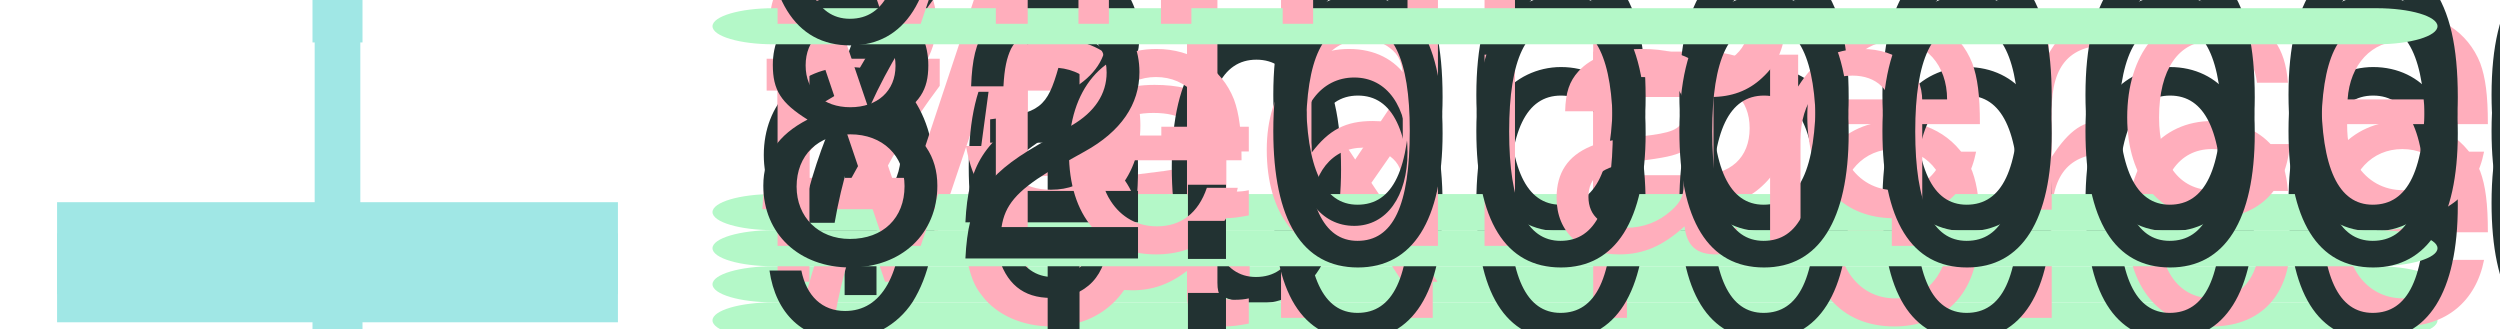
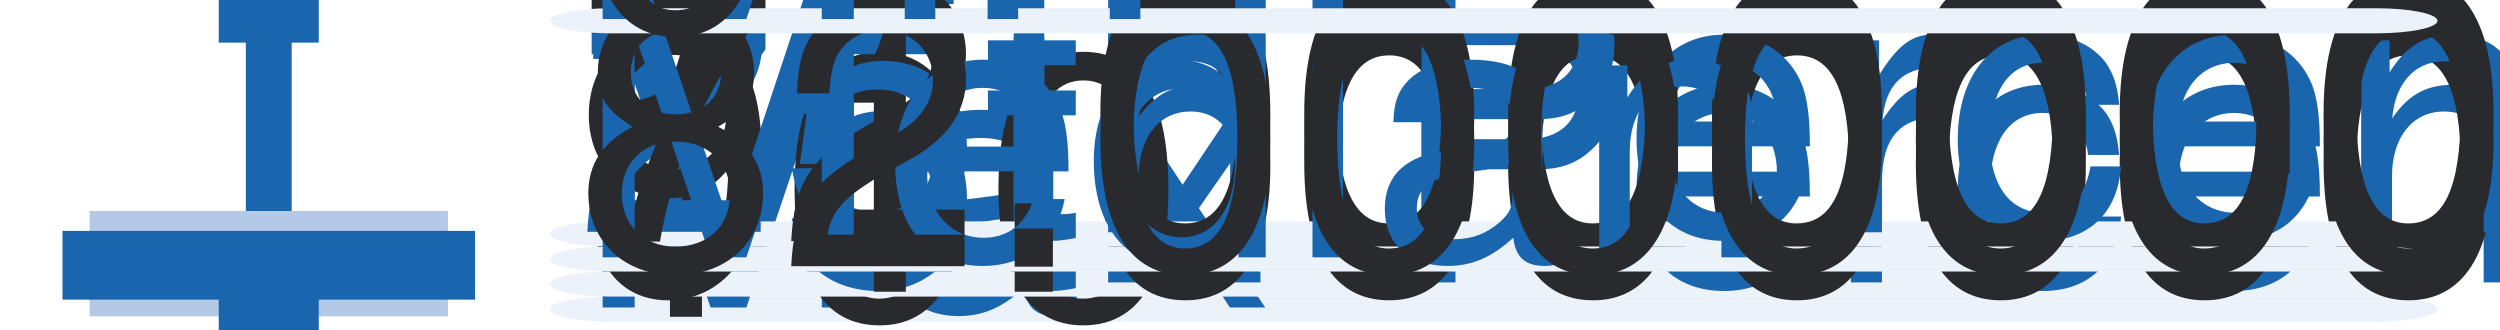
<svg xmlns="http://www.w3.org/2000/svg" viewBox="100% 100%" style="background-color: transparent; font-family: OptumSans, helvetica, sans-serif, monospace">
-   <line id="center-line" x1="13.5%" y1="2.5%" x2="13.5%" y2="97.5%" stroke="#a0e7e5" stroke-width="1.5" />
+   <line id="center-line" x1="10.75%" y1="2.5%" x2="10.75%" y2="97.5%" stroke="#1965AE" stroke-width="1.5" />
    ,
-         <line id="maxLinkLine" display="none" x1="14.5%" y1="97.5%" x2="28.5%" y2="86.65%" stroke="#ffaebc" stroke-width="1.5" />
+         <line id="maxLinkLine" display="none" x1="12.75%" y1="97.5%" x2="22%" y2="93.7%" stroke="#B4C9E7" stroke-width="1.5" />
    ,
-         <line id="q3LinkLine" display="none" x1="23.5%" y1="84.675%" x2="28.5%" y2="97.65%" stroke="#ffaebc" stroke-width="1.5" />
+         <line id="q3LinkLine" display="none" x1="17%" y1="84.675%" x2="22%" y2="86.1%" stroke="#B4C9E7" stroke-width="1.5" />
    ,
-         <line id="medianLinkLine" display="none" x1="24.5%" y1="80.4%" x2="28.5%" y2="75.65%" stroke="#ffaebc" stroke-width="1.5" />
+         <line id="medianLinkLine" display="none" x1="19%" y1="80.4%" x2="22%" y2="78.5%" stroke="#B4C9E7" stroke-width="1.5" />
    ,
-         <line id="q1LinkLine" display="none" x1="23.5%" y1="75.65%" x2="28.5%" y2="64.65%" stroke="#ffaebc" stroke-width="1.5" />
+         <line id="q1LinkLine" display="none" x1="17%" y1="75.65%" x2="22%" y2="70.9%" stroke="#B4C9E7" stroke-width="1.5" />
    ,
-         <line id="minLinkLine" display="none" x1="14.5%" y1="2.5%" x2="28.5%" y2="8%" stroke="#ffaebc" stroke-width="1.5" />
+         <line id="minLinkLine" display="none" x1="12.75%" y1="2.5%" x2="22%" y2="6.3%" stroke="#B4C9E7" stroke-width="1.5" />
    ,
-         <rect id="q3" height="8.55%" width="20%" x="3.5%" y="80.4%" fill="#b4f8c8" stroke="#a0e7e5" stroke-width="2" />
+         <rect id="q3" height="8.55%" width="12.5%" x="4.5%" y="80.4%" fill="#ECF2F9" stroke="#B4C9E7" stroke-width="1.5" />
    ,
-         <rect id="q1" height="9.5%" width="20%" x="3.5%" y="70.9%" fill="#b4f8c8" stroke="#a0e7e5" stroke-width="2" />
+         <rect id="q1" height="9.5%" width="12.5%" x="4.5%" y="70.9%" fill="#ECF2F9" stroke="#B4C9E7" stroke-width="1.5" />
    ,
-         <line id="median" x1="2.5%" y1="80.4%" x2="24.5%" y2="80.4%" stroke="#a0e7e5" stroke-width="2.25" />
+         <line id="median" x1="2.5%" y1="80.4%" x2="19%" y2="80.4%" stroke="#1965AE" stroke-width="2.25" />
    ,
-         <line id="max" x1="12.5%" y1="97.5%" x2="14.5%" y2="97.5%" stroke="#a0e7e5" stroke-width="2.25" />
+         <line id="max" x1="8.75%" y1="97.5%" x2="12.75%" y2="97.5%" stroke="#1965AE" stroke-width="2.25" />
    ,
-         <line id="min" x1="12.5%" y1="2.5%" x2="14.5%" y2="2.5%" stroke="#a0e7e5" stroke-width="2.25" />
+         <line id="min" x1="8.75%" y1="2.5%" x2="12.75%" y2="2.5%" stroke="#1965AE" stroke-width="2.25" />
    ,
-         <rect id="maxTextBox" x="28.5%" y="81.15%" rx="2" width="69%" height="11%" fill="#b4f8c8" stroke="#a0e7e5" stroke-width="0" />
-   <text fill="#ffaebc" x="30%" y="85.9%" font-size="4vh"> Max </text>
-   <text fill="#223232" x="30%" y="89.9%" font-size="4vh"> 100 </text>
+         <rect id="maxTextBox" x="22%" y="89.9%" rx="2" width="75.5%" height="7.6%" fill="#ECF2F9" stroke="#B4C9E7" stroke-width="0" />
+   <text fill="#1965AE" x="23%" y="93.2%" font-size="2.8vh"> Max </text>
+   <text fill="#282A2E" x="23%" y="96%" font-size="2.8vh"> 100 </text>
    ,
-         <rect id="q3TextBox" x="28.5%" y="92.15%" rx="2" width="69%" height="11%" fill="#b4f8c8" stroke="#a0e7e5" stroke-width="0" />
-   <text fill="#ffaebc" x="30%" y="96.9%" font-size="4vh"> 75th Percentile </text>
-   <text fill="#223232" x="30%" y="100.9%" font-size="4vh"> 91.0000000001 </text>
+         <rect id="q3TextBox" x="22%" y="82.3%" rx="2" width="75.5%" height="7.6%" fill="#ECF2F9" stroke="#B4C9E7" stroke-width="0" />
+   <text fill="#1965AE" x="23%" y="85.6%" font-size="2.8vh"> 75th Percentile </text>
+   <text fill="#282A2E" x="23%" y="88.4%" font-size="2.8vh"> 91.0000000001 </text>
    ,
-         <rect id="q1TextBox" x="28.5%" y="59.15%" rx="2" width="69%" height="11%" fill="#b4f8c8" stroke="#a0e7e5" stroke-width="0" />
-   <text fill="#ffaebc" x="30%" y="63.9%" font-size="4vh"> 25th Percentile </text>
-   <text fill="#223232" x="30%" y="67.9%" font-size="4vh"> 72.0000000001 </text>
+         <rect id="q1TextBox" x="22%" y="67.1%" rx="2" width="75.5%" height="7.6%" fill="#ECF2F9" stroke="#B4C9E7" stroke-width="0" />
+   <text fill="#1965AE" x="23%" y="70.4%" font-size="2.8vh"> 25th Percentile </text>
+   <text fill="#282A2E" x="23%" y="73.2%" font-size="2.8vh"> 72.0000000001 </text>
    ,
-         <rect id="medianTextBox" x="28.5%" y="70.15%" rx="2" width="69%" height="11%" fill="#b4f8c8" stroke="#a0e7e5" stroke-width="0" />
-   <text fill="#ffaebc" x="30%" y="74.9%" font-size="4vh"> Median </text>
-   <text fill="#223232" x="30%" y="78.9%" font-size="4vh"> 82.0000000001 </text>
+         <rect id="medianTextBox" x="22%" y="74.7%" rx="2" width="75.5%" height="7.6%" fill="#ECF2F9" stroke="#B4C9E7" stroke-width="0" />
+   <text fill="#1965AE" x="23%" y="78%" font-size="2.8vh"> Median </text>
+   <text fill="#282A2E" x="23%" y="80.8%" font-size="2.8vh"> 82.0000000001 </text>
    ,
-         <rect id="minTextBox" x="28.5%" y="2.5%" rx="2" width="69%" height="11%" fill="#b4f8c8" stroke="#a0e7e5" stroke-width="0" />
-   <text fill="#ffaebc" x="30%" y="7.25%" font-size="4vh"> Min </text>
-   <text fill="#223232" x="30%" y="11.25%" font-size="4vh"> 0 </text>
+         <rect id="minTextBox" x="22%" y="2.5%" rx="2" width="75.5%" height="7.6%" fill="#ECF2F9" stroke="#B4C9E7" stroke-width="0" />
+   <text fill="#1965AE" x="23%" y="5.8%" font-size="2.8vh"> Min </text>
+   <text fill="#282A2E" x="23%" y="8.6%" font-size="2.8vh"> 0 </text>
</svg>
